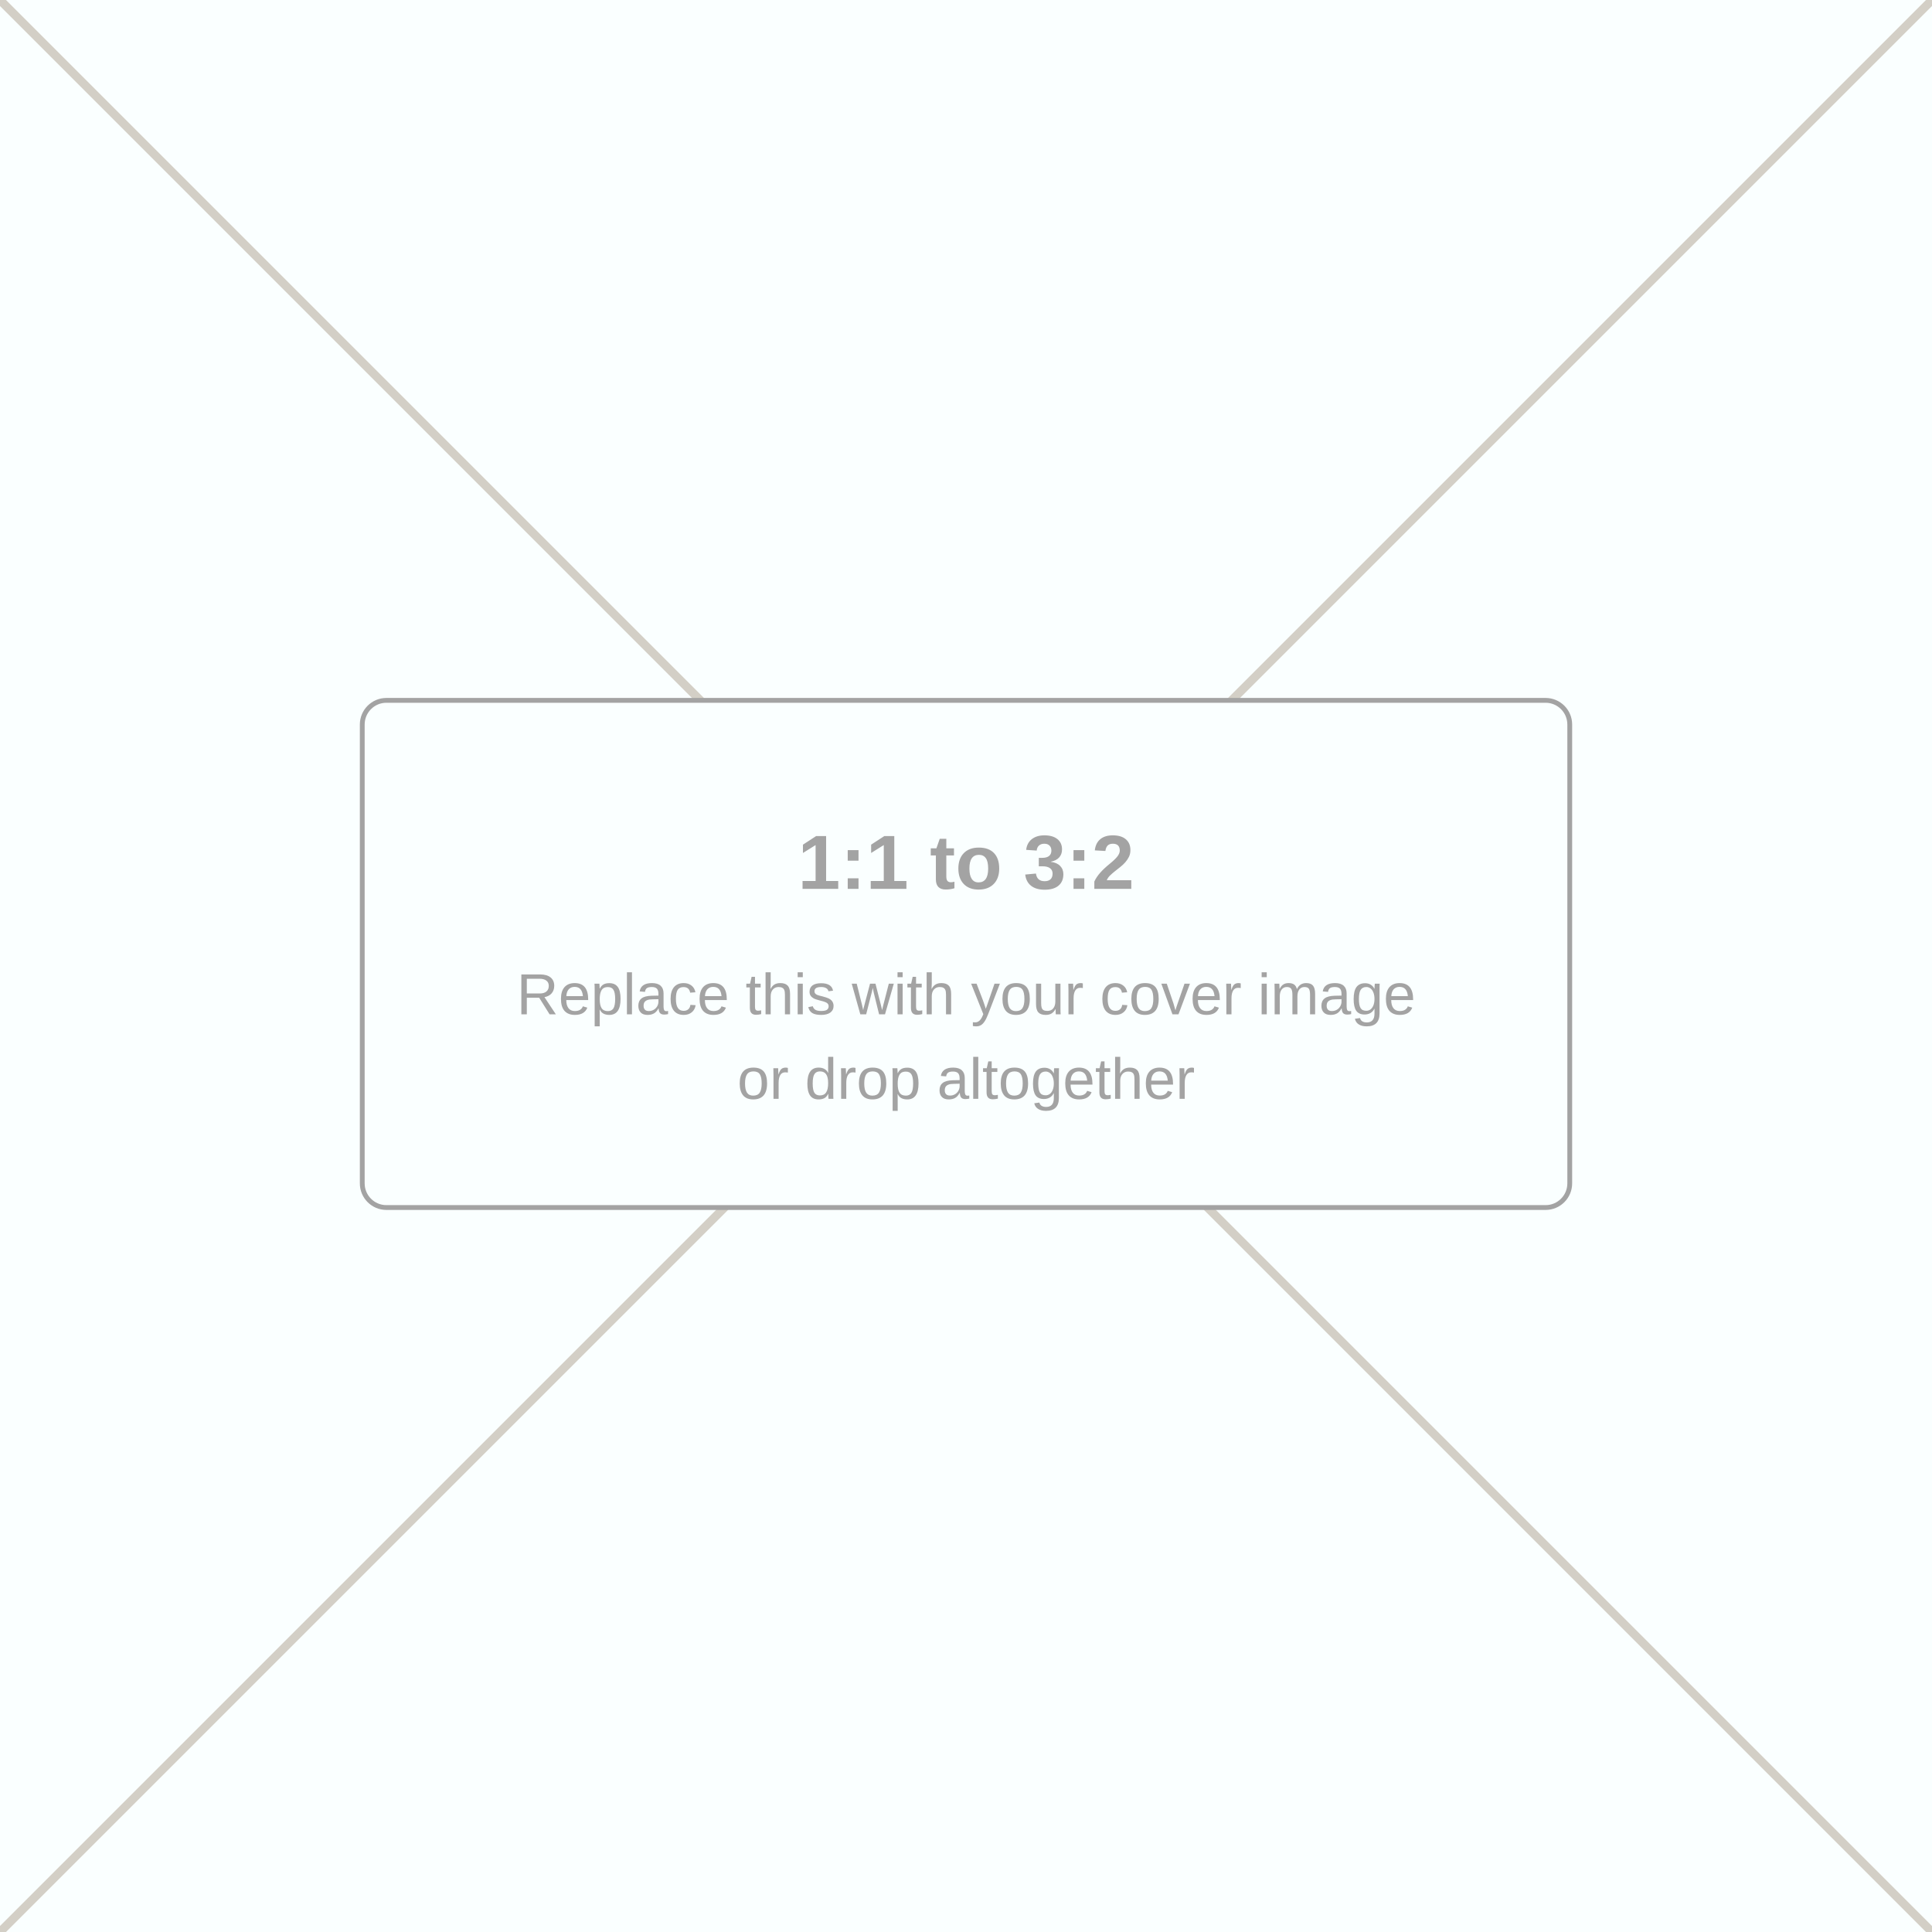
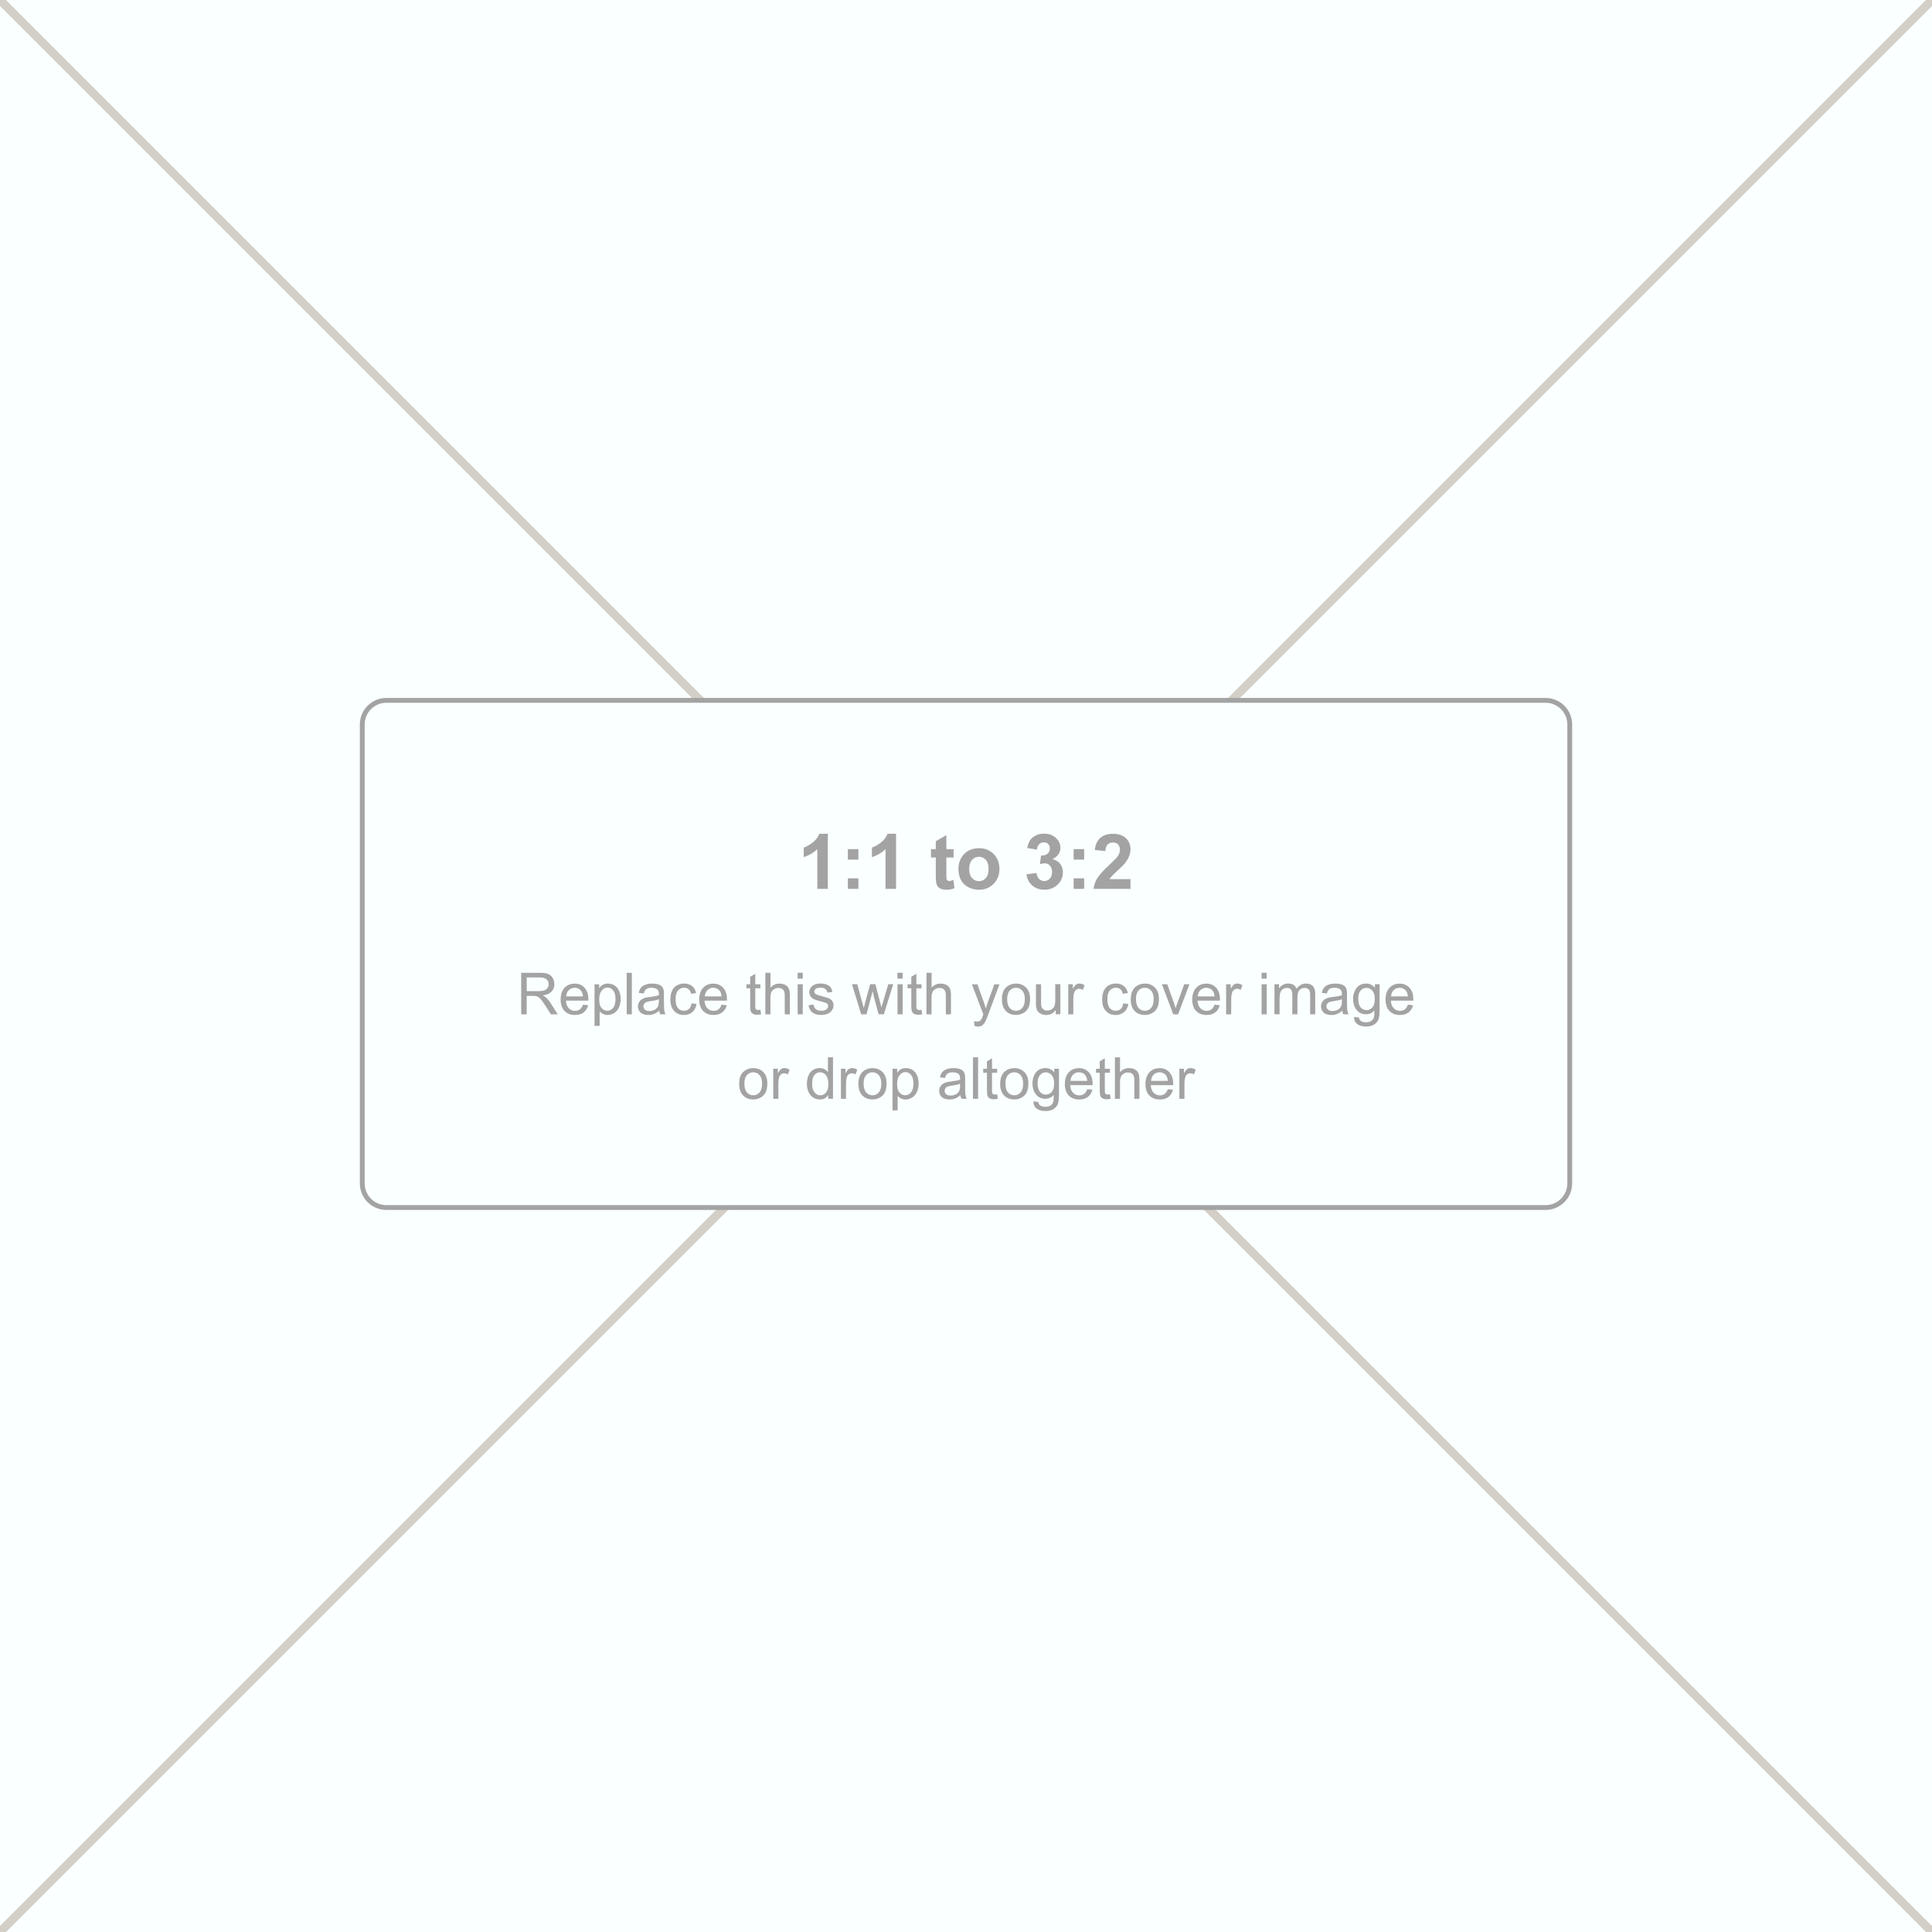
<svg xmlns="http://www.w3.org/2000/svg" id="Layer_1" version="1.1" viewBox="0 0 453.54 453.54">
  <defs>
    <style>
      .st0 {
-         stroke: #a3a3a3;
-         stroke-width: 1.13px;
+         fill: none;
+         stroke: #d3cfc6;
+         stroke-width: 2px;
      }

      .st0, .st1 {
        stroke-miterlimit: 1.13;
      }

-       .st0, .st2 {
+       .st2 {
+         isolation: isolate;
+       }
+ 
+       .st3 {
+         fill: #a3a3a3;
+       }
+ 
+       .st4, .st1 {
        fill: #faffff;
      }

-       .st3 {
-         font-family: Arial-BoldMT, Arial;
-         font-size: 18px;
-         font-weight: 700;
-       }
- 
-       .st3, .st4 {
-         fill: #a3a3a3;
-         isolation: isolate;
-       }
- 
      .st1 {
-         fill: none;
-         stroke: #d3cfc6;
-         stroke-width: 2px;
-       }
- 
-       .st4 {
-         font-family: ArialMT, Arial;
-         font-size: 13.61px;
+         stroke: #a3a3a3;
+         stroke-width: 1.13px;
      }
    </style>
  </defs>
-   <rect class="st2" x="0" y="0" width="453.54" height="453.54" />
-   <line class="st1" x1="0" y1="0" x2="453.54" y2="453.54" />
-   <line class="st1" x1="453.54" y1="0" x2="0" y2="453.54" />
-   <rect class="st0" x="85.04" y="164.41" width="283.46" height="119.06" rx="5.67" ry="5.67" />
-   <text class="st3" transform="translate(187.26 208.66)">
-     <tspan x="0" y="0">1:1 to 3:2</tspan>
-   </text>
-   <text class="st4" transform="translate(121.28 238.11)">
-     <tspan x="0" y="0">Replace this with your cover image</tspan>
-   </text>
-   <text class="st4" transform="translate(173.07 257.95)">
-     <tspan x="0" y="0">or drop altogether</tspan>
-   </text>
+   <rect class="st4" width="453.54" height="453.54" />
+   <line class="st0" x2="453.54" y2="453.54" />
+   <line class="st0" x1="453.54" y2="453.54" />
+   <rect class="st1" x="85.04" y="164.41" width="283.46" height="119.06" rx="5.67" ry="5.67" />
+   <g class="st2">
+     <g class="st2">
+       <path class="st3" d="M194.34,208.66h-2.47v-9.31c-.9.84-1.97,1.47-3.19,1.87v-2.24c.64-.21,1.34-.61,2.1-1.2.76-.59,1.27-1.28,1.56-2.06h2v12.94Z" />
+       <path class="st3" d="M199.04,201.8v-2.47h2.47v2.47h-2.47ZM199.04,208.66v-2.47h2.47v2.47h-2.47Z" />
+       <path class="st3" d="M210.35,208.66h-2.47v-9.31c-.9.84-1.97,1.47-3.19,1.87v-2.24c.64-.21,1.34-.61,2.1-1.2.76-.59,1.27-1.28,1.56-2.06h2v12.94Z" />
+       <path class="st3" d="M223.85,199.33v1.97h-1.69v3.76c0,.76.02,1.21.05,1.33s.11.23.22.31.25.12.42.12c.23,0,.56-.08.99-.24l.21,1.92c-.57.25-1.22.37-1.95.37-.45,0-.85-.07-1.2-.22-.36-.15-.62-.34-.79-.58-.17-.24-.28-.56-.35-.96-.05-.29-.08-.87-.08-1.74v-4.07h-1.13v-1.97h1.13v-1.85l2.48-1.44v3.3h1.69Z" />
+       <path class="st3" d="M224.99,203.86c0-.82.2-1.61.61-2.38s.98-1.35,1.72-1.76c.74-.4,1.57-.61,2.48-.61,1.41,0,2.57.46,3.47,1.38.9.92,1.35,2.08,1.35,3.48s-.46,2.58-1.37,3.51-2.06,1.39-3.44,1.39c-.86,0-1.67-.19-2.45-.58-.78-.39-1.37-.95-1.77-1.7-.4-.75-.61-1.66-.61-2.73ZM227.52,203.99c0,.93.22,1.63.66,2.13s.98.74,1.63.74,1.19-.25,1.62-.74.65-1.21.65-2.14-.22-1.62-.65-2.11-.98-.74-1.62-.74-1.19.25-1.63.74-.66,1.2-.66,2.13Z" />
+       <path class="st3" d="M240.94,205.24l2.39-.29c.08.61.28,1.08.62,1.4s.74.48,1.21.48c.51,0,.94-.19,1.29-.58s.52-.91.52-1.56c0-.62-.17-1.11-.5-1.48s-.74-.54-1.22-.54c-.32,0-.69.06-1.13.18l.27-2.01c.67.02,1.18-.13,1.53-.44.35-.31.53-.72.53-1.23,0-.43-.13-.78-.39-1.04s-.6-.39-1.03-.39-.78.15-1.08.44-.48.72-.54,1.28l-2.28-.39c.16-.78.4-1.4.72-1.87.32-.46.76-.83,1.34-1.1s1.21-.4,1.92-.4c1.21,0,2.19.39,2.92,1.16.6.63.91,1.35.91,2.14,0,1.13-.62,2.03-1.85,2.71.74.16,1.33.51,1.77,1.06s.66,1.22.66,2c0,1.13-.41,2.09-1.24,2.89s-1.85,1.2-3.08,1.2c-1.17,0-2.13-.33-2.9-1.01-.77-.67-1.21-1.55-1.34-2.63Z" />
+       <path class="st3" d="M252.04,201.8v-2.47h2.47v2.47h-2.47ZM252.04,208.66v-2.47h2.47v2.47h-2.47Z" />
+       <path class="st3" d="M265.38,206.37v2.29h-8.66c.09-.87.38-1.69.84-2.46s1.39-1.81,2.78-3.09c1.11-1.04,1.8-1.74,2.05-2.11.34-.51.51-1.01.51-1.51,0-.55-.15-.97-.44-1.27s-.71-.44-1.23-.44-.93.16-1.23.47-.48.83-.53,1.55l-2.46-.25c.15-1.36.61-2.33,1.38-2.93s1.74-.89,2.9-.89c1.27,0,2.27.34,3,1.03s1.09,1.54,1.09,2.56c0,.58-.1,1.13-.31,1.66-.21.53-.54,1.07-.99,1.65-.3.38-.84.93-1.62,1.64s-1.27,1.19-1.48,1.42-.38.46-.51.69h4.9Z" />
+     </g>
+   </g>
+   <g class="st2">
+     <g class="st2">
+       <path class="st3" d="M122.35,238.11v-9.74h4.32c.87,0,1.53.09,1.98.26.45.17.81.48,1.08.93.27.44.41.93.41,1.47,0,.69-.22,1.27-.67,1.75-.45.47-1.14.78-2.07.9.34.16.6.33.78.49.38.35.73.78,1.07,1.3l1.69,2.65h-1.62l-1.29-2.03c-.38-.58-.69-1.03-.93-1.34-.24-.31-.46-.53-.65-.65s-.39-.21-.59-.26c-.15-.03-.39-.05-.72-.05h-1.5v4.33h-1.29ZM123.64,232.67h2.77c.59,0,1.05-.06,1.38-.18.33-.12.58-.32.76-.58.17-.27.26-.56.26-.87,0-.46-.17-.84-.5-1.14-.33-.3-.86-.45-1.58-.45h-3.08v3.22Z" />
+       <path class="st3" d="M136.84,235.84l1.24.15c-.19.72-.56,1.28-1.08,1.68s-1.2.6-2.02.6c-1.03,0-1.85-.32-2.46-.95-.6-.64-.91-1.53-.91-2.67s.31-2.11.92-2.76,1.4-.98,2.38-.98,1.71.32,2.31.96c.6.64.9,1.55.9,2.71,0,.07,0,.18,0,.32h-5.26c.04.78.26,1.37.66,1.78.39.41.89.62,1.48.62.44,0,.81-.12,1.12-.35s.56-.6.74-1.1ZM132.91,233.9h3.94c-.05-.59-.2-1.04-.45-1.33-.38-.46-.88-.69-1.48-.69-.55,0-1.01.18-1.39.55-.37.37-.58.86-.62,1.47Z" />
+       <path class="st3" d="M139.57,240.82v-9.76h1.09v.92c.26-.36.55-.63.87-.81.32-.18.72-.27,1.18-.27.6,0,1.13.16,1.6.46.46.31.81.75,1.04,1.31.23.57.35,1.18.35,1.86,0,.72-.13,1.37-.39,1.95-.26.58-.64,1.02-1.13,1.33-.49.31-1.01.46-1.56.46-.4,0-.76-.08-1.07-.25-.32-.17-.58-.38-.78-.64v3.44h-1.2ZM140.66,234.62c0,.91.18,1.58.55,2.01.37.43.81.65,1.34.65s.99-.22,1.37-.67c.38-.45.57-1.15.57-2.09s-.19-1.57-.56-2.02c-.37-.45-.81-.67-1.33-.67s-.96.24-1.35.71-.59,1.17-.59,2.08Z" />
+       <path class="st3" d="M147.12,238.11v-9.74h1.2v9.74h-1.2Z" />
+       <path class="st3" d="M154.77,237.24c-.44.38-.87.64-1.28.8s-.85.23-1.32.23c-.78,0-1.37-.19-1.79-.57-.42-.38-.62-.86-.62-1.45,0-.35.08-.66.24-.95s.36-.51.62-.69.54-.3.86-.39c.23-.06.59-.12,1.06-.18.97-.12,1.68-.25,2.13-.41,0-.16,0-.27,0-.31,0-.49-.11-.83-.34-1.03-.31-.27-.76-.41-1.36-.41-.56,0-.98.1-1.25.3-.27.2-.47.55-.6,1.05l-1.17-.16c.11-.5.28-.91.52-1.21s.6-.54,1.06-.71.99-.25,1.6-.25,1.09.07,1.47.21c.38.14.65.32.83.53s.3.49.37.81c.04.2.06.57.06,1.1v1.59c0,1.11.03,1.82.08,2.11.05.29.15.58.3.85h-1.25c-.12-.25-.2-.54-.24-.87ZM154.67,234.57c-.43.18-1.09.33-1.95.45-.49.07-.84.15-1.04.24-.2.09-.36.22-.47.39-.11.17-.17.36-.17.57,0,.32.12.58.36.8.24.21.59.32,1.06.32s.87-.1,1.23-.3c.36-.2.62-.48.79-.83.13-.27.19-.67.19-1.2v-.44Z" />
+       <path class="st3" d="M162.34,235.53l1.18.15c-.13.81-.46,1.45-.99,1.9s-1.18.69-1.95.69c-.97,0-1.74-.32-2.33-.95-.59-.63-.88-1.54-.88-2.71,0-.76.13-1.43.38-2,.25-.57.64-1,1.15-1.29.52-.29,1.08-.43,1.68-.43.77,0,1.39.19,1.88.58.49.39.8.94.94,1.65l-1.16.18c-.11-.47-.31-.83-.59-1.07-.28-.24-.62-.36-1.02-.36-.6,0-1.09.22-1.47.65-.38.43-.56,1.12-.56,2.05s.18,1.64.54,2.07.84.64,1.42.64c.47,0,.86-.14,1.18-.43s.51-.73.6-1.33Z" />
+       <path class="st3" d="M169.37,235.84l1.24.15c-.19.72-.56,1.28-1.08,1.68s-1.2.6-2.02.6c-1.03,0-1.85-.32-2.46-.95-.6-.64-.91-1.53-.91-2.67s.31-2.11.92-2.76,1.4-.98,2.38-.98,1.71.32,2.31.96c.6.64.9,1.55.9,2.71,0,.07,0,.18,0,.32h-5.26c.04.78.26,1.37.66,1.78.39.41.89.62,1.48.62.44,0,.81-.12,1.12-.35s.56-.6.74-1.1ZM165.45,233.9h3.94c-.05-.59-.2-1.04-.45-1.33-.38-.46-.88-.69-1.48-.69-.55,0-1.01.18-1.39.55-.37.37-.58.86-.62,1.47Z" />
+       <path class="st3" d="M178.5,237.04l.17,1.06c-.34.07-.64.11-.9.11-.43,0-.77-.07-1.01-.21-.24-.14-.41-.32-.5-.54-.1-.22-.15-.69-.15-1.41v-4.06h-.88v-.93h.88v-1.75l1.19-.72v2.47h1.2v.93h-1.2v4.13c0,.34.02.56.06.66.04.1.11.18.21.23s.23.09.41.09c.13,0,.31-.02.52-.05Z" />
+       <path class="st3" d="M179.67,238.11v-9.74h1.2v3.5c.56-.65,1.26-.97,2.11-.97.52,0,.98.1,1.36.31.39.21.66.49.83.85.17.36.25.89.25,1.58v4.47h-1.2v-4.47c0-.6-.13-1.03-.39-1.31s-.63-.41-1.1-.41c-.35,0-.69.09-1,.28-.31.18-.53.43-.67.75-.13.31-.2.75-.2,1.3v3.86h-1.2Z" />
+       <path class="st3" d="M187.25,229.74v-1.38h1.2v1.38h-1.2ZM187.25,238.11v-7.06h1.2v7.06h-1.2Z" />
+       <path class="st3" d="M189.79,236l1.18-.19c.07.47.25.84.55,1.09.3.25.73.38,1.27.38s.96-.11,1.22-.33c.27-.22.4-.49.4-.79,0-.27-.12-.48-.35-.64-.16-.11-.57-.24-1.22-.41-.88-.22-1.49-.41-1.82-.58-.34-.16-.6-.39-.77-.67-.17-.29-.26-.6-.26-.95,0-.31.07-.61.22-.87.14-.27.34-.49.59-.67.19-.14.44-.25.76-.35.32-.09.67-.14,1.03-.14.55,0,1.04.08,1.46.24.42.16.73.38.93.65.2.27.34.64.41,1.09l-1.17.16c-.05-.36-.21-.65-.46-.85-.25-.2-.61-.31-1.08-.31-.55,0-.94.09-1.18.27s-.35.39-.35.64c0,.16.05.29.15.42.1.13.25.23.46.32.12.04.47.15,1.06.31.85.23,1.44.41,1.77.55.33.14.6.35.79.63s.29.62.29,1.02-.12.77-.35,1.13c-.23.35-.57.62-1.01.82-.44.19-.94.29-1.49.29-.92,0-1.62-.19-2.1-.57-.48-.38-.79-.95-.92-1.69Z" />
+       <path class="st3" d="M202.16,238.11l-2.16-7.06h1.24l1.12,4.07.42,1.51c.02-.08.14-.56.37-1.46l1.12-4.13h1.23l1.06,4.09.35,1.35.41-1.36,1.21-4.08h1.16l-2.21,7.06h-1.24l-1.12-4.23-.27-1.2-1.43,5.43h-1.25Z" />
+       <path class="st3" d="M210.69,229.74v-1.38h1.2v1.38h-1.2ZM210.69,238.11v-7.06h1.2v7.06h-1.2Z" />
+       <path class="st3" d="M216.32,237.04l.17,1.06c-.34.07-.64.11-.9.11-.43,0-.77-.07-1.01-.21-.24-.14-.41-.32-.5-.54-.1-.22-.15-.69-.15-1.41v-4.06h-.88v-.93h.88v-1.75l1.19-.72v2.47h1.2v.93h-1.2v4.13c0,.34.02.56.06.66.04.1.11.18.21.23s.23.09.41.09c.13,0,.31-.02.52-.05Z" />
+       <path class="st3" d="M217.49,238.11v-9.74h1.2v3.5c.56-.65,1.26-.97,2.11-.97.52,0,.98.1,1.36.31.39.21.66.49.83.85.17.36.25.89.25,1.58v4.47h-1.2v-4.47c0-.6-.13-1.03-.39-1.31s-.63-.41-1.1-.41c-.35,0-.69.09-1,.28-.31.18-.53.43-.67.75-.13.31-.2.75-.2,1.3v3.86h-1.2Z" />
+       <path class="st3" d="M228.78,240.83l-.13-1.12c.26.07.49.11.68.11.27,0,.48-.04.64-.13.16-.09.29-.21.39-.37.08-.12.2-.42.37-.89.02-.07.06-.16.11-.29l-2.68-7.07h1.29l1.47,4.09c.19.52.36,1.06.51,1.63.14-.55.3-1.08.49-1.61l1.51-4.11h1.2l-2.68,7.18c-.29.78-.51,1.31-.67,1.6-.21.39-.46.68-.73.87-.27.18-.6.28-.98.28-.23,0-.49-.05-.77-.15Z" />
+       <path class="st3" d="M235.2,234.58c0-1.31.36-2.28,1.09-2.9.61-.52,1.35-.78,2.22-.78.97,0,1.76.32,2.38.95s.92,1.51.92,2.63c0,.91-.14,1.62-.41,2.14s-.67.92-1.19,1.21-1.09.43-1.7.43c-.99,0-1.79-.32-2.4-.95-.61-.63-.91-1.55-.91-2.74ZM236.43,234.58c0,.9.2,1.58.59,2.03.39.45.89.67,1.49.67s1.09-.23,1.48-.68c.39-.45.59-1.14.59-2.07,0-.87-.2-1.53-.59-1.98-.4-.45-.89-.67-1.48-.67s-1.09.22-1.49.67c-.39.45-.59,1.12-.59,2.03Z" />
+       <path class="st3" d="M247.84,238.11v-1.04c-.55.8-1.3,1.2-2.24,1.2-.42,0-.81-.08-1.17-.24-.36-.16-.63-.36-.8-.6-.17-.24-.3-.54-.37-.89-.05-.23-.07-.61-.07-1.12v-4.37h1.2v3.91c0,.62.02,1.05.07,1.26.08.31.24.56.48.74.24.18.54.27.9.27s.7-.09,1.01-.28.54-.43.67-.75c.13-.32.2-.78.2-1.38v-3.78h1.2v7.06h-1.07Z" />
+       <path class="st3" d="M250.77,238.11v-7.06h1.08v1.07c.27-.5.53-.83.76-.99.23-.16.49-.24.77-.24.4,0,.81.13,1.23.38l-.41,1.11c-.29-.17-.58-.26-.88-.26-.26,0-.5.08-.71.24s-.36.38-.45.65c-.13.43-.2.89-.2,1.4v3.7h-1.2Z" />
+       <path class="st3" d="M263.7,235.53l1.18.15c-.13.81-.46,1.45-.99,1.9s-1.18.69-1.95.69c-.97,0-1.74-.32-2.33-.95-.59-.63-.88-1.54-.88-2.71,0-.76.13-1.43.38-2,.25-.57.64-1,1.15-1.29.52-.29,1.08-.43,1.68-.43.77,0,1.39.19,1.88.58s.8.94.94,1.65l-1.16.18c-.11-.47-.31-.83-.59-1.07-.28-.24-.62-.36-1.02-.36-.6,0-1.09.22-1.47.65-.38.43-.56,1.12-.56,2.05s.18,1.64.54,2.07.84.64,1.42.64c.47,0,.86-.14,1.18-.43s.51-.73.6-1.33Z" />
+       <path class="st3" d="M265.45,234.58c0-1.31.36-2.28,1.09-2.9.61-.52,1.35-.78,2.22-.78.97,0,1.76.32,2.38.95.62.64.92,1.51.92,2.63,0,.91-.14,1.62-.41,2.14s-.67.92-1.19,1.21-1.09.43-1.71.43c-.99,0-1.79-.32-2.4-.95s-.91-1.55-.91-2.74ZM266.68,234.58c0,.9.2,1.58.59,2.03.39.45.89.67,1.49.67s1.09-.23,1.48-.68.59-1.14.59-2.07c0-.87-.2-1.53-.6-1.98-.4-.45-.89-.67-1.48-.67s-1.09.22-1.49.67-.59,1.12-.59,2.03Z" />
+       <path class="st3" d="M275.43,238.11l-2.68-7.06h1.26l1.52,4.23c.16.46.31.93.45,1.42.11-.37.25-.82.45-1.34l1.57-4.31h1.23l-2.67,7.06h-1.12Z" />
+       <path class="st3" d="M285.11,235.84l1.24.15c-.19.72-.56,1.28-1.08,1.68s-1.2.6-2.02.6c-1.03,0-1.85-.32-2.46-.95s-.91-1.53-.91-2.67.31-2.11.92-2.76,1.4-.98,2.38-.98,1.71.32,2.31.96c.6.64.9,1.55.9,2.71,0,.07,0,.18,0,.32h-5.26c.04.78.26,1.37.66,1.78.39.41.89.62,1.47.62.44,0,.81-.12,1.12-.35.31-.23.56-.6.74-1.1ZM281.18,233.9h3.94c-.05-.59-.2-1.04-.45-1.33-.38-.46-.88-.69-1.48-.69-.55,0-1.01.18-1.39.55-.37.37-.58.86-.62,1.47Z" />
+       <path class="st3" d="M287.83,238.11v-7.06h1.08v1.07c.27-.5.53-.83.76-.99.23-.16.49-.24.77-.24.4,0,.81.13,1.23.38l-.41,1.11c-.29-.17-.58-.26-.88-.26-.26,0-.5.08-.7.24s-.36.38-.45.65c-.13.43-.2.89-.2,1.4v3.7h-1.2Z" />
+       <path class="st3" d="M296.16,229.74v-1.38h1.2v1.38h-1.2ZM296.16,238.11v-7.06h1.2v7.06h-1.2Z" />
+       <path class="st3" d="M299.18,238.11v-7.06h1.07v.99c.22-.35.52-.62.88-.83.37-.21.79-.32,1.26-.32.52,0,.95.11,1.29.33.33.22.57.52.71.91.56-.82,1.28-1.24,2.18-1.24.7,0,1.24.19,1.61.58.38.39.57.99.57,1.79v4.84h-1.19v-4.45c0-.48-.04-.82-.12-1.03-.08-.21-.22-.38-.42-.51-.2-.13-.44-.19-.72-.19-.5,0-.91.17-1.24.5s-.49.86-.49,1.58v4.1h-1.2v-4.58c0-.53-.1-.93-.29-1.2-.2-.27-.51-.4-.96-.4-.34,0-.65.09-.93.27-.29.18-.49.44-.62.78-.13.34-.19.83-.19,1.47v3.66h-1.2Z" />
+       <path class="st3" d="M315.12,237.24c-.44.38-.87.64-1.28.8-.41.16-.85.23-1.32.23-.78,0-1.37-.19-1.79-.57-.42-.38-.62-.86-.62-1.45,0-.35.08-.66.24-.95s.36-.51.62-.69.54-.3.86-.39c.23-.06.59-.12,1.06-.18.97-.12,1.68-.25,2.13-.41,0-.16,0-.27,0-.31,0-.49-.11-.83-.34-1.03-.31-.27-.76-.41-1.36-.41-.56,0-.98.1-1.25.3-.27.2-.47.55-.6,1.05l-1.17-.16c.11-.5.28-.91.52-1.21.24-.31.6-.54,1.06-.71s1-.25,1.6-.25,1.09.07,1.47.21c.38.14.65.32.83.53.18.21.3.49.37.81.04.2.06.57.06,1.1v1.59c0,1.11.03,1.82.08,2.11.05.29.15.58.3.85h-1.25c-.12-.25-.2-.54-.24-.87ZM315.02,234.57c-.43.18-1.09.33-1.95.45-.49.07-.84.15-1.04.24-.2.09-.36.22-.47.39-.11.17-.17.36-.17.57,0,.32.12.58.36.8s.59.32,1.06.32.87-.1,1.23-.3c.36-.2.62-.48.79-.83.13-.27.19-.67.19-1.2v-.44Z" />
+       <path class="st3" d="M317.87,238.7l1.16.17c.05.36.18.62.41.78.3.22.7.33,1.22.33.55,0,.98-.11,1.28-.33.3-.22.5-.53.61-.93.06-.24.09-.75.09-1.54-.52.62-1.17.92-1.95.92-.97,0-1.72-.35-2.25-1.05s-.8-1.54-.8-2.52c0-.67.12-1.29.37-1.86.24-.57.6-1.01,1.06-1.32.46-.31,1.01-.46,1.63-.46.83,0,1.52.34,2.06,1.01v-.85h1.1v6.1c0,1.1-.11,1.88-.34,2.34s-.58.82-1.06,1.09c-.48.27-1.08.4-1.79.4-.84,0-1.52-.19-2.04-.57-.52-.38-.77-.95-.75-1.71ZM318.86,234.46c0,.93.18,1.6.55,2.03.37.42.83.64,1.38.64s1.01-.21,1.38-.63.56-1.09.56-1.99-.19-1.51-.58-1.95c-.38-.44-.84-.66-1.39-.66s-.98.22-1.36.65c-.37.43-.56,1.07-.56,1.92Z" />
+       <path class="st3" d="M330.49,235.84l1.24.15c-.2.72-.56,1.28-1.08,1.68s-1.2.6-2.02.6c-1.03,0-1.85-.32-2.46-.95-.61-.64-.91-1.53-.91-2.67s.31-2.11.92-2.76,1.4-.98,2.38-.98,1.71.32,2.31.96c.6.64.9,1.55.9,2.71,0,.07,0,.18,0,.32h-5.26c.04.78.26,1.37.66,1.78s.89.62,1.48.62c.44,0,.81-.12,1.12-.35.31-.23.56-.6.74-1.1ZM326.56,233.9h3.94c-.05-.59-.2-1.04-.45-1.33-.38-.46-.88-.69-1.48-.69-.55,0-1.01.18-1.39.55-.38.37-.58.86-.62,1.47Z" />
+     </g>
+   </g>
+   <g class="st2">
+     <g class="st2">
+       <path class="st3" d="M173.52,254.42c0-1.31.36-2.28,1.09-2.9.61-.52,1.35-.78,2.22-.78.97,0,1.76.32,2.38.95.62.64.92,1.51.92,2.63,0,.91-.14,1.62-.41,2.14s-.67.92-1.19,1.21-1.09.43-1.7.43c-.99,0-1.79-.32-2.4-.95-.61-.63-.91-1.55-.91-2.74ZM174.75,254.42c0,.9.2,1.58.59,2.03.39.45.89.67,1.49.67s1.09-.23,1.48-.68c.39-.45.59-1.14.59-2.07,0-.87-.2-1.53-.6-1.98-.4-.45-.89-.67-1.48-.67s-1.09.22-1.49.67c-.39.45-.59,1.12-.59,2.03Z" />
+       <path class="st3" d="M181.52,257.95v-7.06h1.08v1.07c.27-.5.53-.83.76-.99.23-.16.49-.24.77-.24.4,0,.81.13,1.23.38l-.41,1.11c-.29-.17-.58-.26-.88-.26-.26,0-.5.08-.7.24s-.36.38-.45.65c-.13.43-.2.89-.2,1.4v3.7h-1.2Z" />
+       <path class="st3" d="M194.43,257.95v-.89c-.45.7-1.11,1.05-1.97,1.05-.56,0-1.08-.16-1.55-.46-.47-.31-.84-.74-1.1-1.3-.26-.56-.39-1.2-.39-1.92s.12-1.34.35-1.92c.23-.57.59-1.01,1.06-1.32s.99-.46,1.58-.46c.43,0,.8.09,1.14.27.33.18.6.41.81.7v-3.5h1.19v9.74h-1.11ZM190.65,254.43c0,.9.19,1.58.57,2.03s.83.67,1.35.67.97-.21,1.33-.64c.37-.43.55-1.08.55-1.96,0-.97-.19-1.67-.56-2.13s-.83-.68-1.38-.68-.98.22-1.33.65c-.36.43-.53,1.12-.53,2.05Z" />
+       <path class="st3" d="M197.41,257.95v-7.06h1.08v1.07c.27-.5.53-.83.76-.99.23-.16.49-.24.77-.24.4,0,.81.13,1.23.38l-.41,1.11c-.29-.17-.58-.26-.88-.26-.26,0-.5.08-.7.24s-.36.38-.45.65c-.13.43-.2.89-.2,1.4v3.7h-1.2Z" />
+       <path class="st3" d="M201.51,254.42c0-1.31.36-2.28,1.09-2.9.61-.52,1.35-.78,2.22-.78.97,0,1.76.32,2.38.95.62.64.92,1.51.92,2.63,0,.91-.14,1.62-.41,2.14s-.67.92-1.19,1.21-1.09.43-1.7.43c-.99,0-1.79-.32-2.4-.95-.61-.63-.91-1.55-.91-2.74ZM202.74,254.42c0,.9.2,1.58.59,2.03.39.45.89.67,1.49.67s1.09-.23,1.48-.68c.39-.45.59-1.14.59-2.07,0-.87-.2-1.53-.6-1.98-.4-.45-.89-.67-1.48-.67s-1.09.22-1.49.67c-.39.45-.59,1.12-.59,2.03Z" />
+       <path class="st3" d="M209.52,260.66v-9.76h1.09v.92c.26-.36.55-.63.87-.81.32-.18.72-.27,1.18-.27.6,0,1.13.16,1.6.46.46.31.81.75,1.04,1.31.23.57.35,1.18.35,1.86,0,.72-.13,1.37-.39,1.95-.26.58-.64,1.02-1.13,1.33-.49.31-1.01.46-1.56.46-.4,0-.76-.08-1.07-.25-.32-.17-.58-.38-.78-.64v3.44h-1.2ZM210.6,254.46c0,.91.18,1.58.55,2.01.37.43.81.65,1.34.65s.99-.22,1.37-.67c.38-.45.57-1.15.57-2.09s-.19-1.57-.56-2.02c-.37-.45-.81-.67-1.33-.67s-.96.24-1.35.71-.59,1.17-.59,2.08Z" />
+       <path class="st3" d="M225.48,257.08c-.44.38-.87.64-1.28.8s-.85.23-1.32.23c-.78,0-1.37-.19-1.79-.57-.42-.38-.62-.86-.62-1.45,0-.35.08-.66.24-.95s.36-.51.62-.69.54-.3.86-.39c.23-.06.59-.12,1.06-.18.97-.12,1.68-.25,2.13-.41,0-.16,0-.27,0-.31,0-.49-.11-.83-.34-1.03-.31-.27-.76-.41-1.36-.41-.56,0-.98.1-1.25.3-.27.2-.47.55-.6,1.05l-1.17-.16c.11-.5.28-.91.52-1.21s.6-.54,1.06-.71.99-.25,1.6-.25,1.09.07,1.47.21c.38.14.65.32.83.53s.3.49.37.81c.04.2.06.57.06,1.1v1.59c0,1.11.03,1.82.08,2.11.05.29.15.58.3.85h-1.25c-.12-.25-.2-.54-.24-.87ZM225.38,254.41c-.43.18-1.09.33-1.95.45-.49.07-.84.15-1.04.24-.2.09-.36.22-.47.39-.11.17-.17.36-.17.57,0,.32.12.58.36.8.24.21.59.32,1.06.32s.87-.1,1.23-.3c.36-.2.62-.48.79-.83.13-.27.19-.67.19-1.2v-.44Z" />
+       <path class="st3" d="M228.41,257.95v-9.74h1.2v9.74h-1.2Z" />
+       <path class="st3" d="M234.08,256.88l.17,1.06c-.34.07-.64.11-.9.11-.43,0-.77-.07-1.01-.21-.24-.14-.41-.32-.5-.54-.1-.22-.15-.69-.15-1.41v-4.06h-.88v-.93h.88v-1.75l1.19-.72v2.47h1.2v.93h-1.2v4.13c0,.34.02.56.06.66.04.1.11.18.21.23.09.06.23.09.41.09.13,0,.31-.02.53-.05Z" />
+       <path class="st3" d="M234.8,254.42c0-1.31.36-2.28,1.09-2.9.61-.52,1.35-.78,2.22-.78.97,0,1.76.32,2.38.95.62.64.92,1.51.92,2.63,0,.91-.14,1.62-.41,2.14s-.67.92-1.19,1.21-1.09.43-1.71.43c-.99,0-1.79-.32-2.4-.95s-.91-1.55-.91-2.74ZM236.03,254.42c0,.9.2,1.58.59,2.03.39.45.89.67,1.49.67s1.09-.23,1.48-.68.59-1.14.59-2.07c0-.87-.2-1.53-.6-1.98-.4-.45-.89-.67-1.48-.67s-1.09.22-1.49.67-.59,1.12-.59,2.03Z" />
+       <path class="st3" d="M242.6,258.54l1.16.17c.05.36.18.62.41.78.3.22.7.33,1.22.33.55,0,.98-.11,1.28-.33.3-.22.5-.53.61-.93.06-.24.09-.75.09-1.54-.52.62-1.17.92-1.95.92-.97,0-1.72-.35-2.25-1.05-.53-.7-.8-1.54-.8-2.52,0-.67.12-1.29.37-1.86.24-.57.6-1.01,1.06-1.32.46-.31,1.01-.46,1.63-.46.83,0,1.52.34,2.06,1.01v-.85h1.1v6.1c0,1.1-.11,1.88-.33,2.34s-.58.82-1.06,1.09c-.49.27-1.08.4-1.79.4-.84,0-1.52-.19-2.04-.57s-.77-.95-.75-1.71ZM243.59,254.29c0,.93.18,1.6.55,2.03.37.42.83.64,1.38.64s1.01-.21,1.38-.63c.37-.42.56-1.09.56-1.99s-.19-1.51-.58-1.95c-.38-.44-.84-.66-1.38-.66s-.98.22-1.36.65c-.37.43-.56,1.07-.56,1.92Z" />
+       <path class="st3" d="M255.21,255.68l1.24.15c-.2.72-.56,1.28-1.08,1.68s-1.2.6-2.02.6c-1.03,0-1.85-.32-2.46-.95-.61-.64-.91-1.53-.91-2.67s.31-2.11.92-2.76,1.4-.98,2.38-.98,1.71.32,2.31.96c.6.64.9,1.55.9,2.71,0,.07,0,.18,0,.32h-5.26c.04.78.26,1.37.66,1.78s.89.62,1.48.62c.44,0,.81-.12,1.12-.35.31-.23.56-.6.74-1.1ZM251.29,253.74h3.94c-.05-.59-.2-1.04-.45-1.33-.38-.46-.88-.69-1.48-.69-.55,0-1.01.18-1.39.55-.38.37-.58.86-.62,1.47Z" />
+       <path class="st3" d="M260.56,256.88l.17,1.06c-.34.07-.64.11-.9.11-.43,0-.77-.07-1.01-.21-.24-.14-.41-.32-.5-.54s-.15-.69-.15-1.41v-4.06h-.88v-.93h.88v-1.75l1.19-.72v2.47h1.2v.93h-1.2v4.13c0,.34.02.56.06.66.04.1.11.18.21.23.1.06.23.09.41.09.13,0,.31-.02.52-.05Z" />
+       <path class="st3" d="M261.73,257.95v-9.74h1.2v3.5c.56-.65,1.26-.97,2.11-.97.52,0,.98.1,1.36.31s.66.49.83.85.25.89.25,1.58v4.47h-1.2v-4.47c0-.6-.13-1.03-.39-1.31-.26-.27-.63-.41-1.1-.41-.35,0-.69.09-1,.28s-.54.43-.67.75c-.13.31-.2.75-.2,1.3v3.86h-1.2Z" />
+       <path class="st3" d="M274.13,255.68l1.24.15c-.2.72-.56,1.28-1.08,1.68s-1.2.6-2.02.6c-1.03,0-1.85-.32-2.46-.95-.61-.64-.91-1.53-.91-2.67s.31-2.11.92-2.76,1.4-.98,2.38-.98,1.71.32,2.31.96c.6.64.9,1.55.9,2.71,0,.07,0,.18,0,.32h-5.26c.04.78.26,1.37.66,1.78s.89.62,1.48.62c.44,0,.81-.12,1.12-.35.31-.23.56-.6.74-1.1ZM270.21,253.74h3.94c-.05-.59-.2-1.04-.45-1.33-.38-.46-.88-.69-1.48-.69-.55,0-1.01.18-1.39.55-.38.37-.58.86-.62,1.47Z" />
+       <path class="st3" d="M276.86,257.95v-7.06h1.08v1.07c.27-.5.53-.83.76-.99.23-.16.49-.24.77-.24.4,0,.81.13,1.23.38l-.41,1.11c-.29-.17-.58-.26-.88-.26-.26,0-.5.08-.71.24s-.36.38-.45.65c-.13.43-.2.89-.2,1.4v3.7h-1.2Z" />
+     </g>
+   </g>
</svg>
